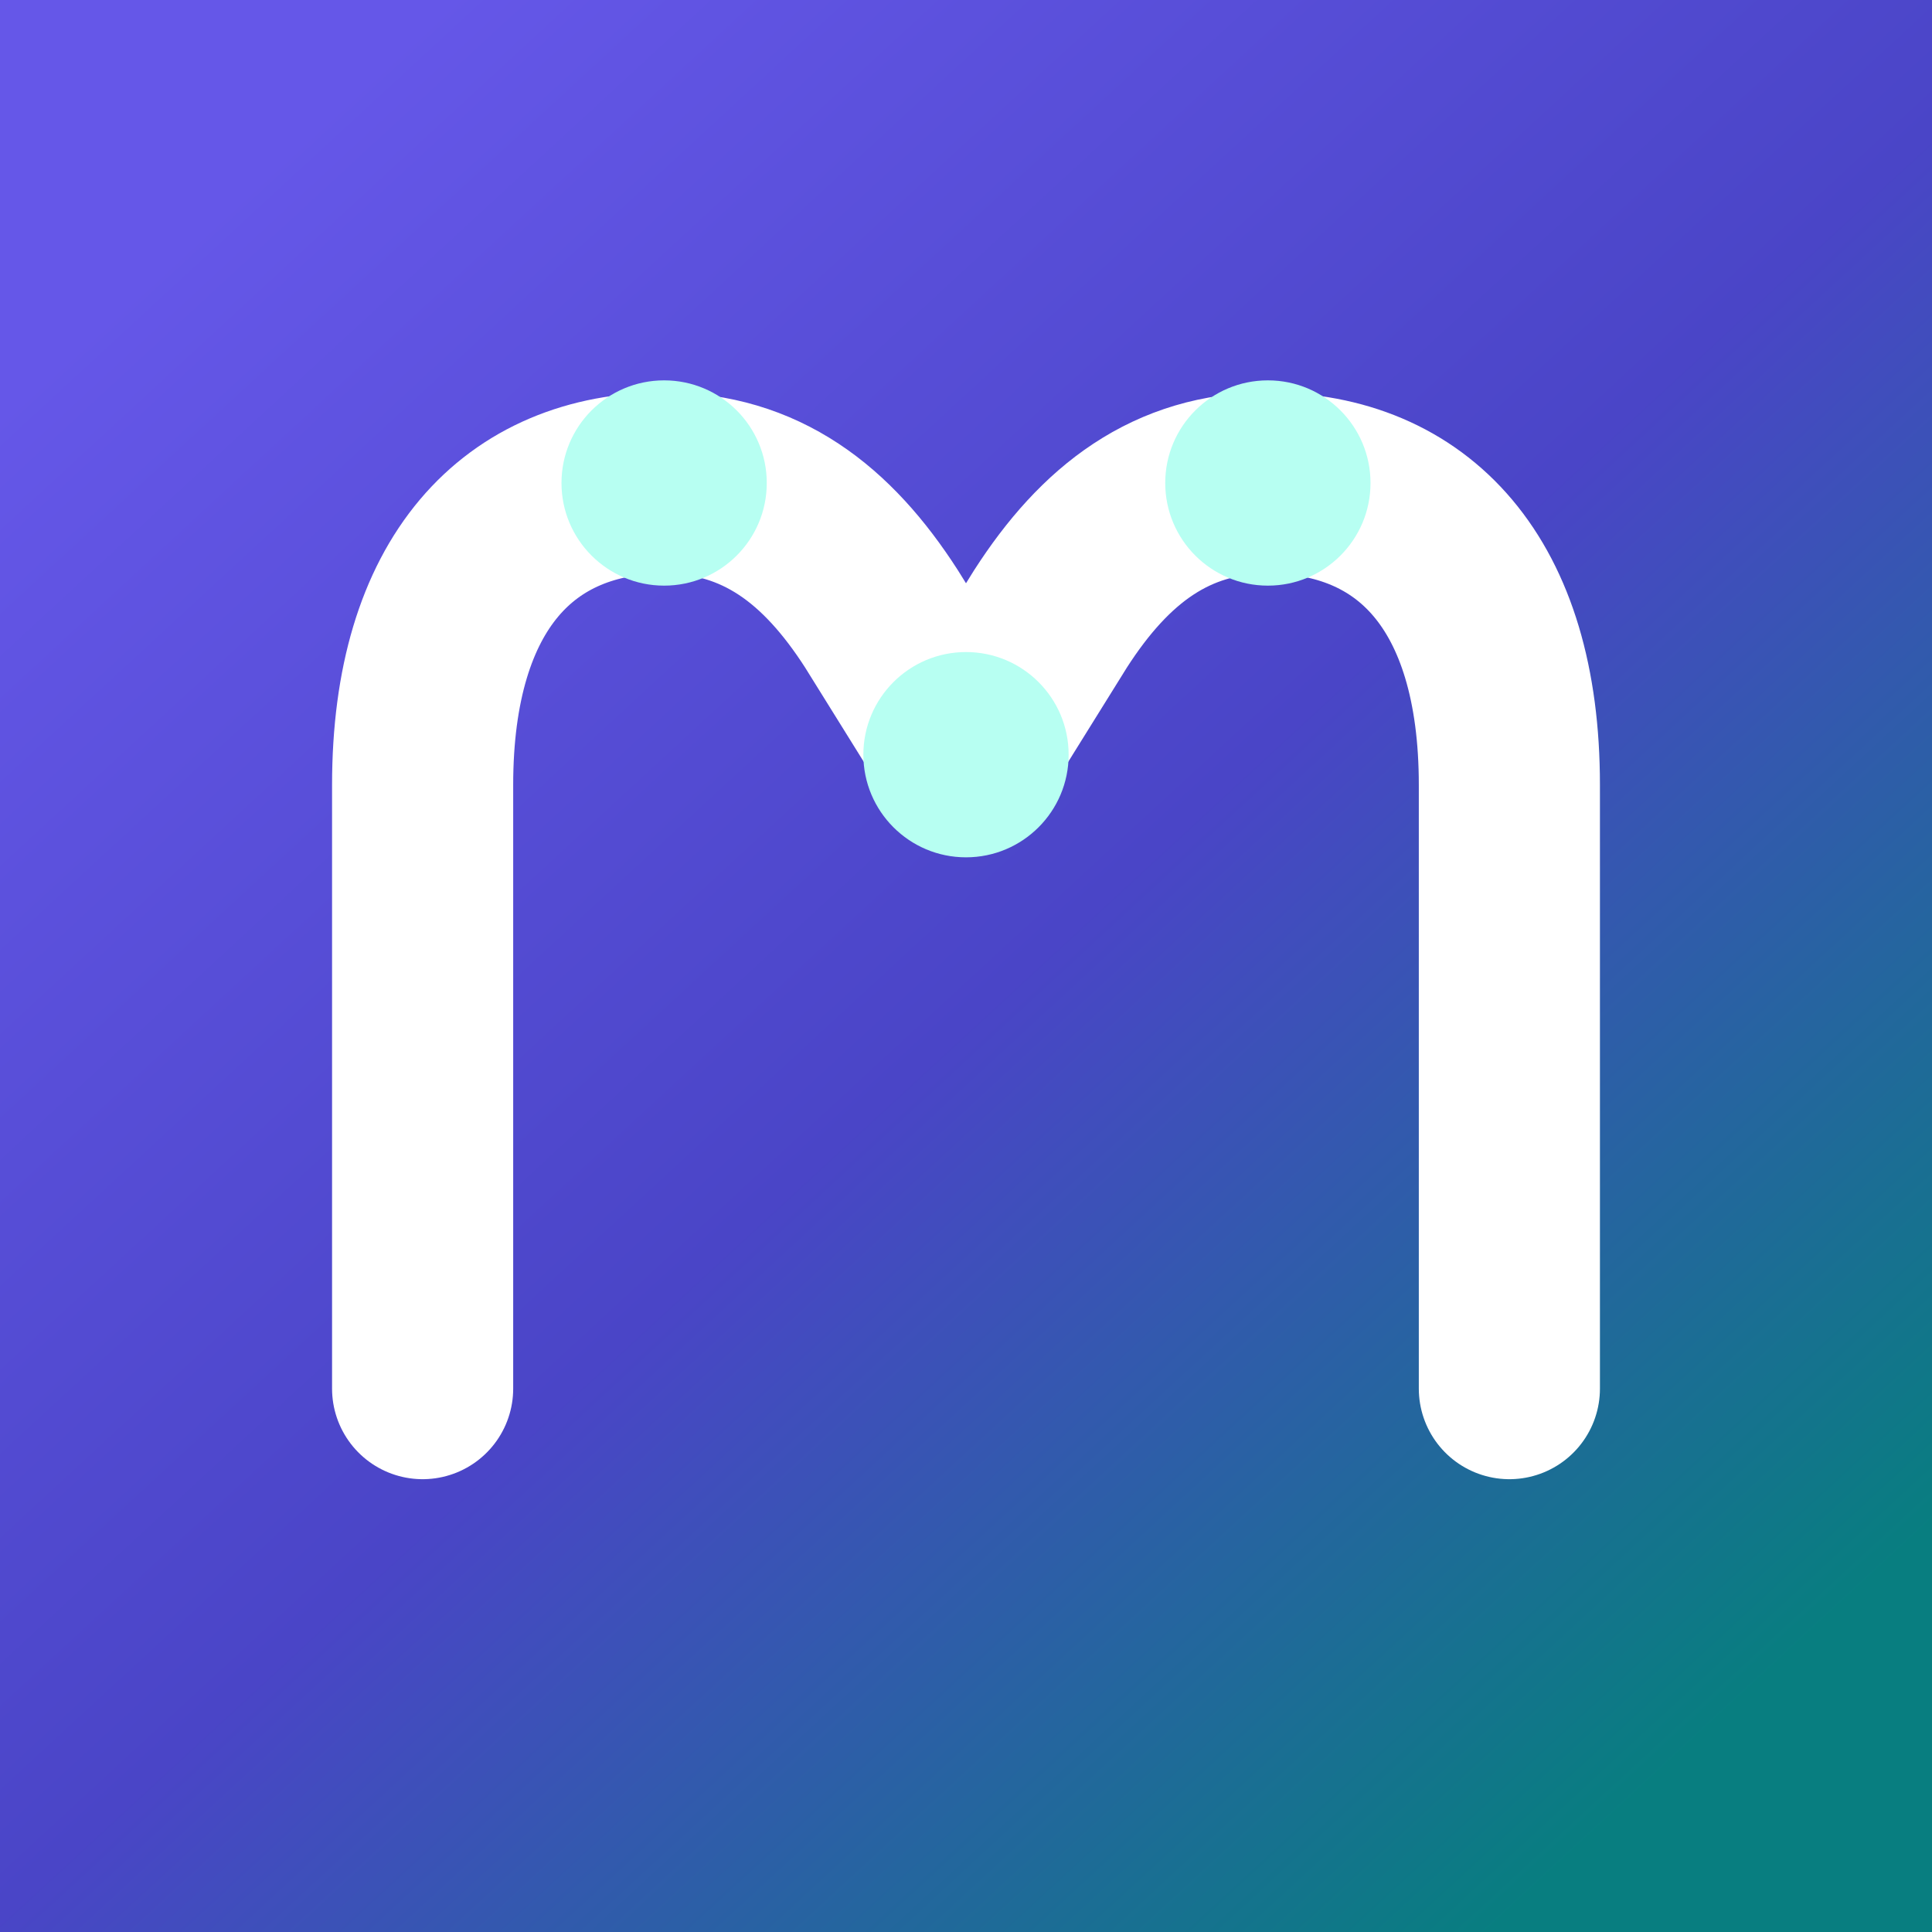
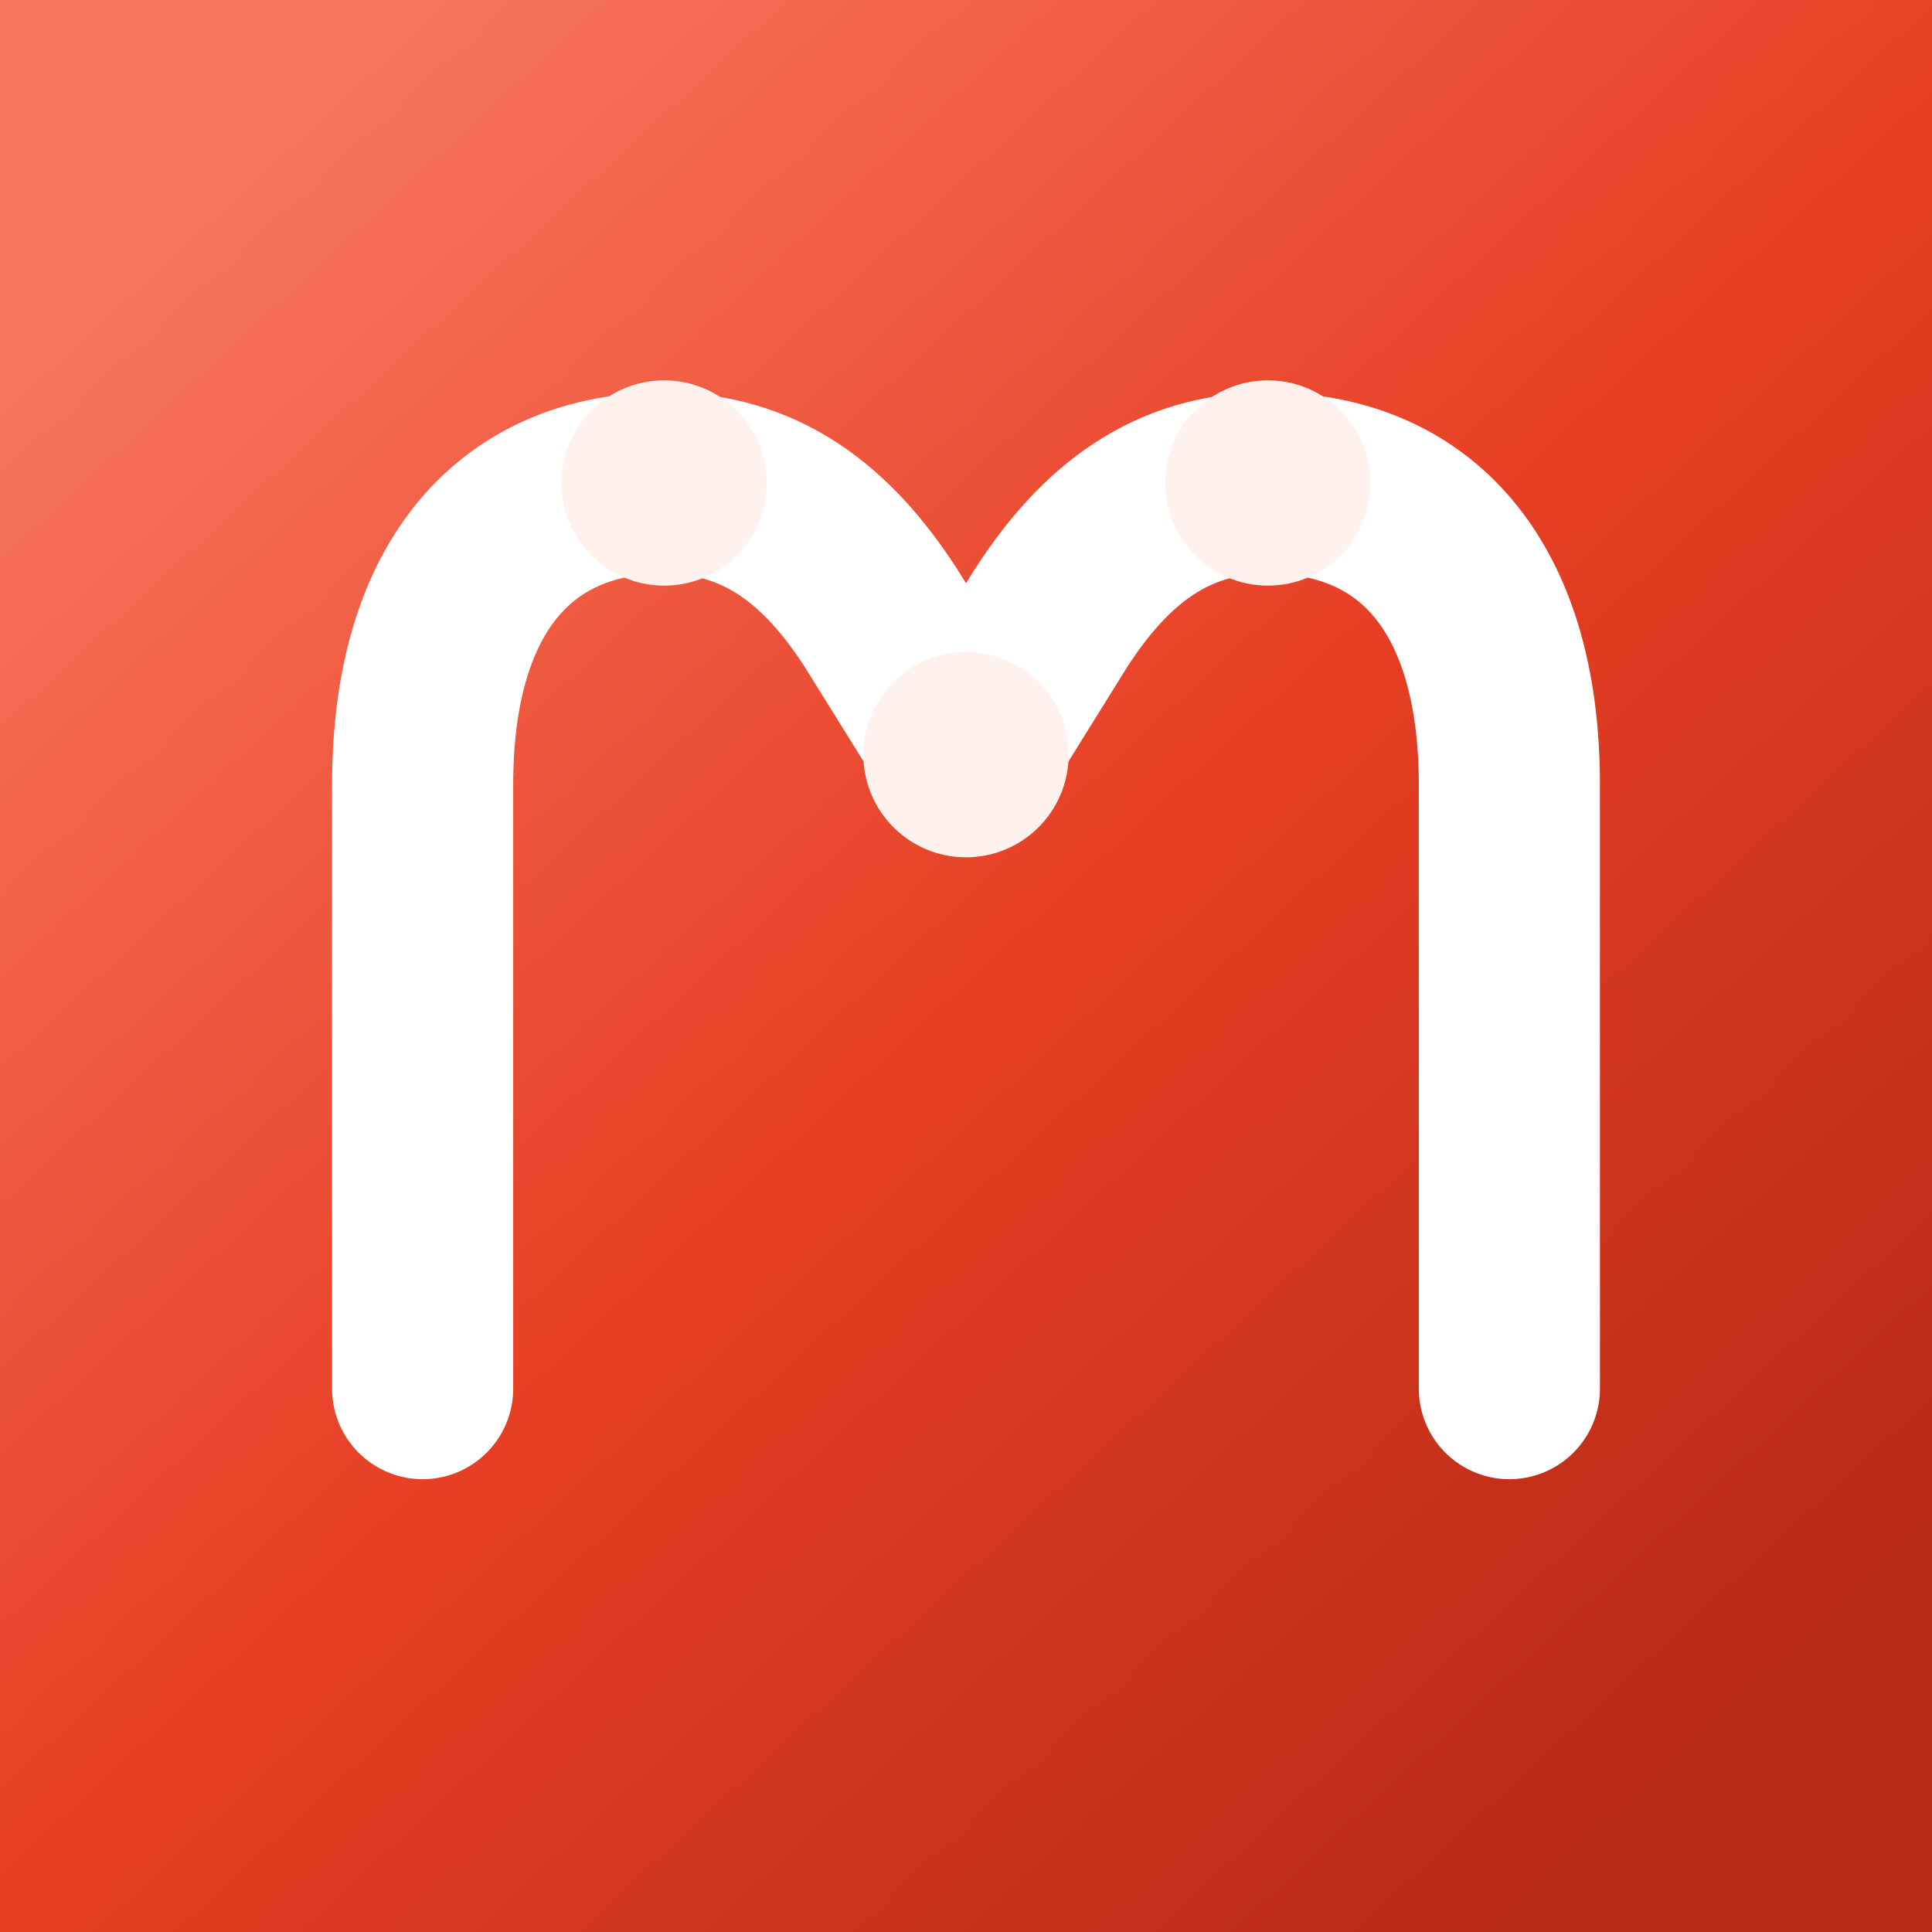
<svg xmlns="http://www.w3.org/2000/svg" width="64" height="64" viewBox="0 0 64 64" role="img" aria-label="MOINA maskable 연결 노드 심볼">
  <defs>
    <linearGradient id="mask-tile" x1="8" y1="6" x2="56" y2="58" gradientUnits="userSpaceOnUse">
-       <stop stop-color="#6557E8" />
-       <stop offset=".52" stop-color="#4A45C7" />
-       <stop offset="1" stop-color="#087E80" />
+       <stop stop-color="#F8745D" />
+       <stop offset=".52" stop-color="#E63E23" />
+       <stop offset="1" stop-color="#B72A17" />
    </linearGradient>
    <radialGradient id="mask-glow" cx="0" cy="0" r="1" gradientTransform="translate(49 10) rotate(128) scale(35)">
-       <stop stop-color="#93F0E3" stop-opacity=".46" />
-       <stop offset="1" stop-color="#93F0E3" stop-opacity="0" />
+       <stop stop-color="#FFD1C8" stop-opacity=".46" />
+       <stop offset="1" stop-color="#FFD1C8" stop-opacity="0" />
    </radialGradient>
  </defs>
  <rect width="64" height="64" fill="url(#mask-tile)" />
  <rect width="64" height="64" fill="url(#mask-glow)" />
  <path d="M14 46V26c0-6.7 3.2-10 8-10 3.2 0 5.4 1.7 7.2 4.5L32 25l2.8-4.5C36.6 17.7 38.8 16 42 16c4.8 0 8 3.3 8 10v20" fill="none" stroke="#FFF" stroke-width="6" stroke-linecap="round" stroke-linejoin="round" />
-   <circle cx="22" cy="16" r="3.4" fill="#B7FFF2" />
-   <circle cx="32" cy="25" r="3.4" fill="#B7FFF2" />
-   <circle cx="42" cy="16" r="3.4" fill="#B7FFF2" />
+   <circle cx="22" cy="16" r="3.4" fill="#FFF1ED" />
+   <circle cx="32" cy="25" r="3.4" fill="#FFF1ED" />
+   <circle cx="42" cy="16" r="3.4" fill="#FFF1ED" />
</svg>
